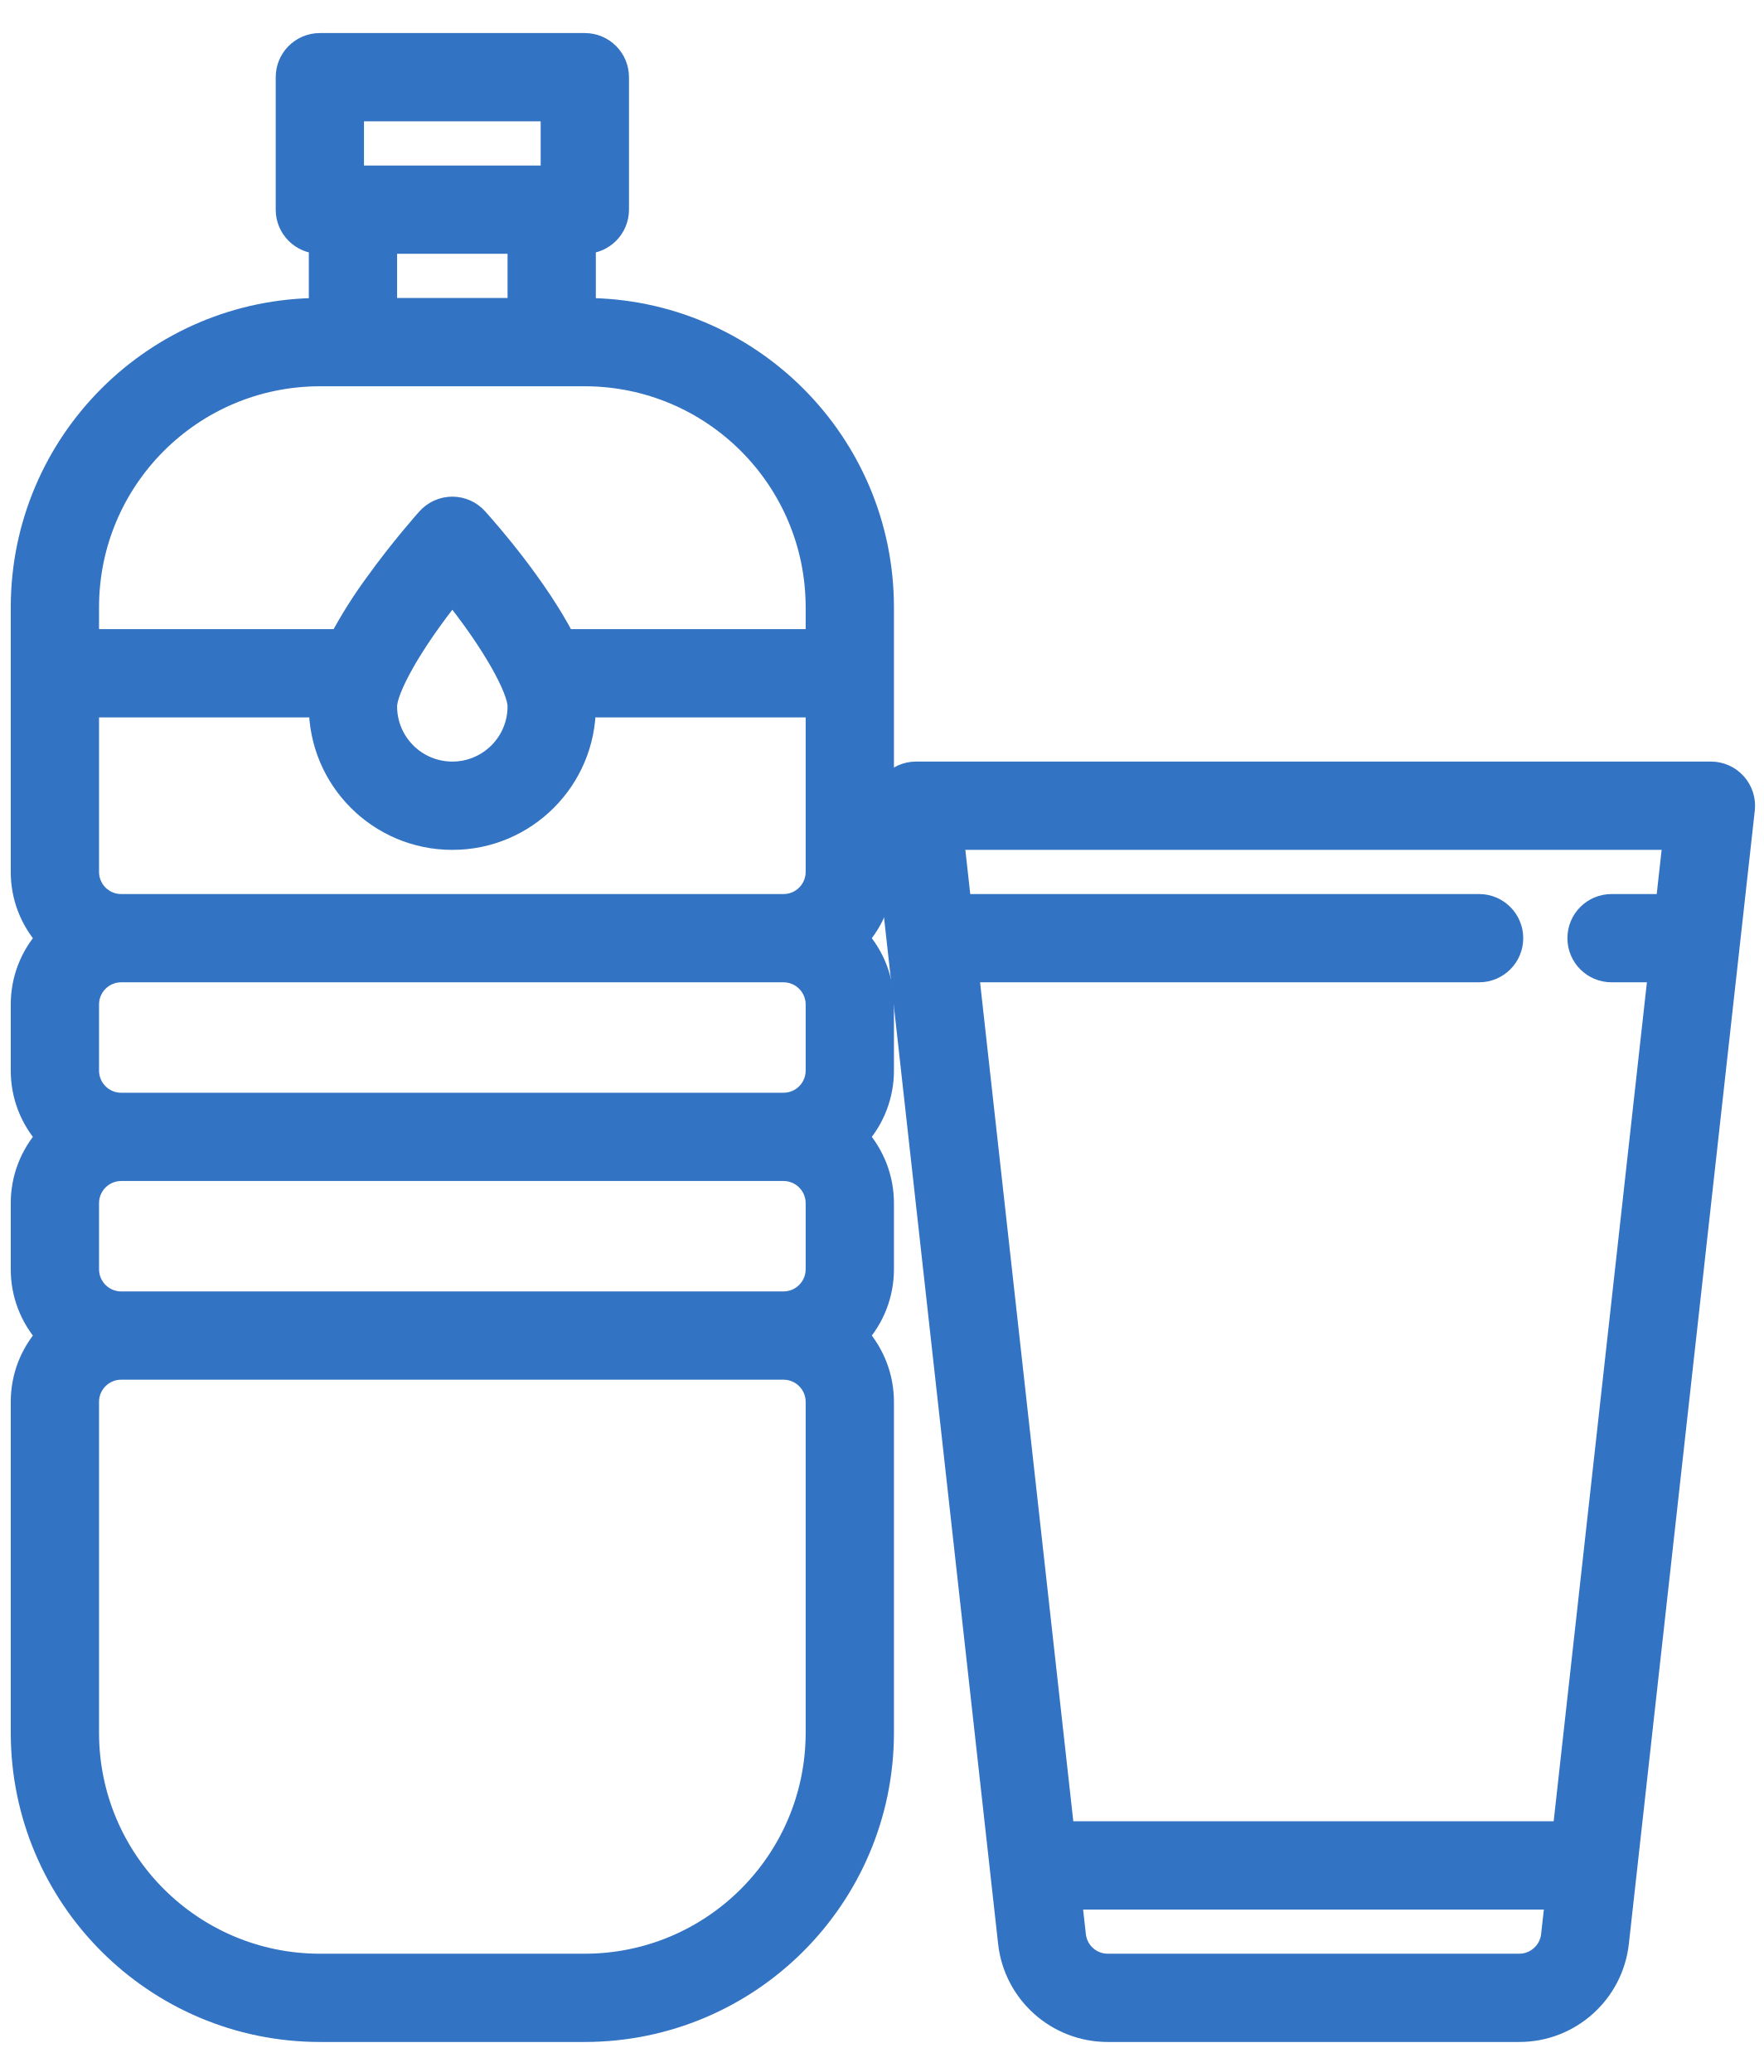
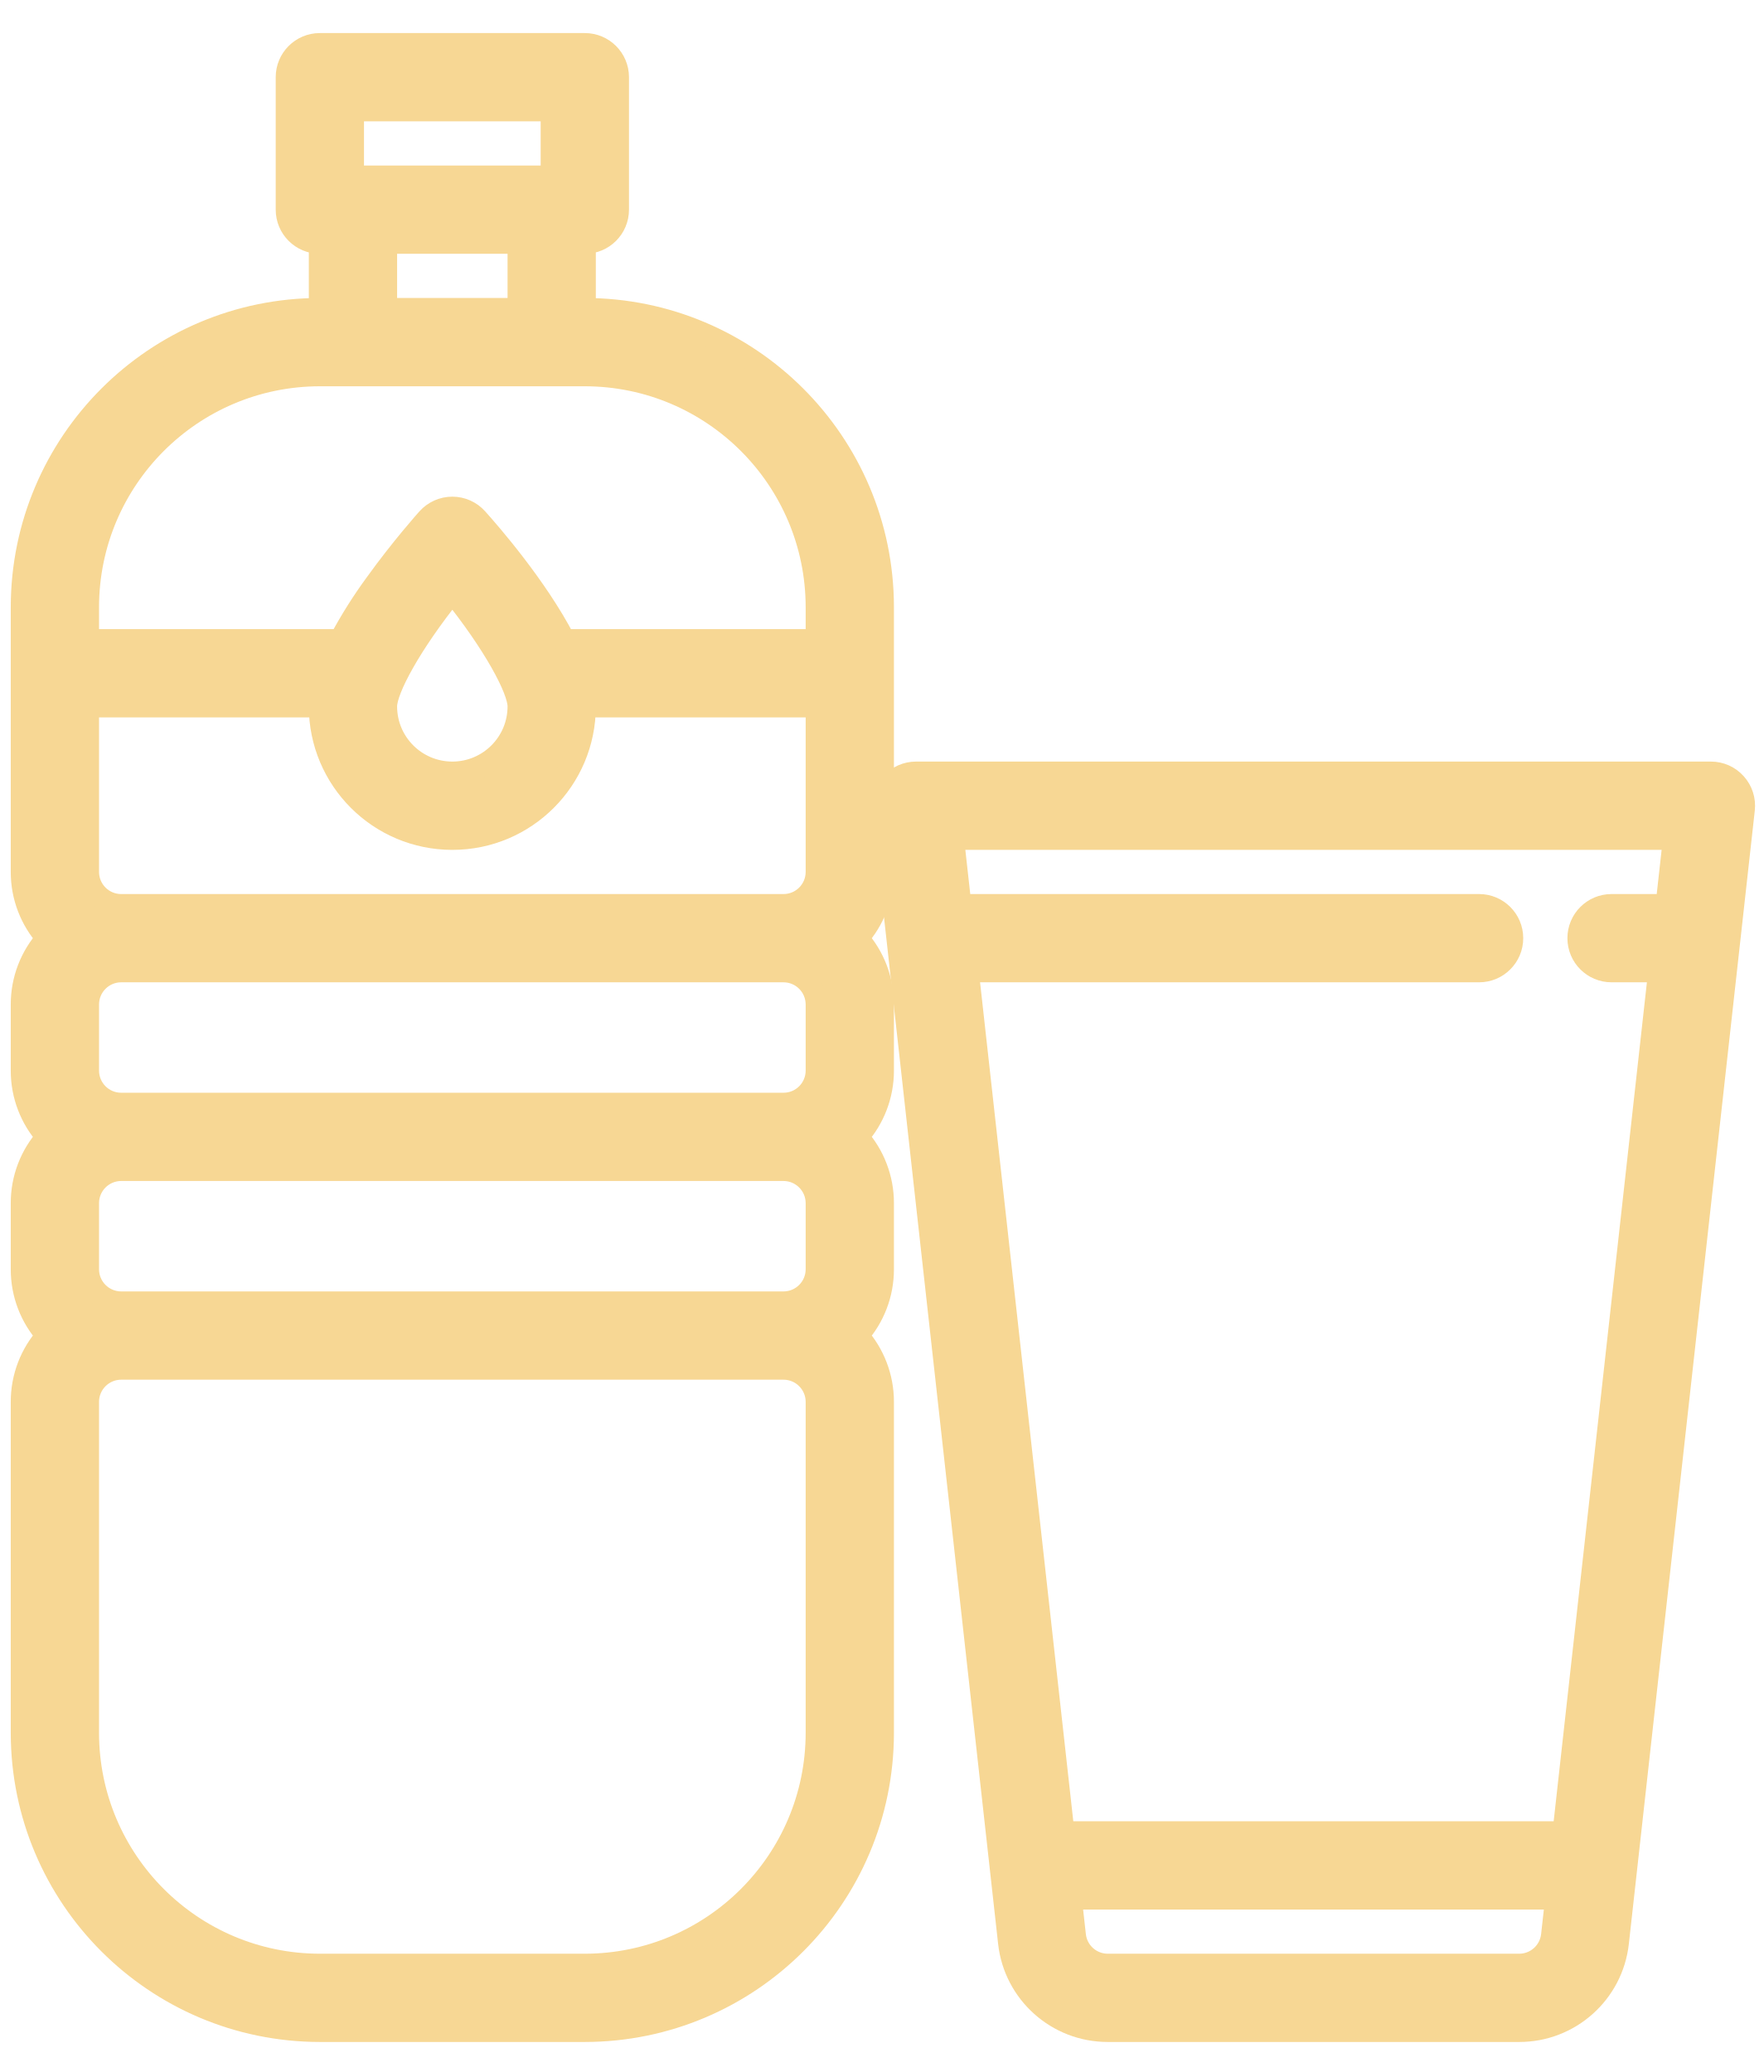
<svg xmlns="http://www.w3.org/2000/svg" width="40px" height="47px" viewBox="0 0 40 47" version="1.1">
  <g id="Page-1" stroke="none" stroke-width="1" fill="none" fill-rule="evenodd">
-     <g id="iPhone-8" transform="translate(-78, -897)" fill="#3373C3" stroke="#3373C3">
+     <g id="iPhone-8" transform="translate(-78, -897)" fill="#f7d794" stroke="#f7d794">
      <g id="Group-14-Copy-2" transform="translate(16, 880)">
        <g id="Water" transform="translate(57, 16)">
          <g id="fenêtre-copy-2">
            <path d="M43.803,18.525 L25.775,18.525 C25.561,18.525 25.358,18.616 25.215,18.776 C25.073,18.935 25.005,19.147 25.028,19.36 L27.885,45.065 C28.01,46.206 28.976,47.07 30.124,47.069 L39.454,47.069 C40.602,47.07 41.567,46.206 41.693,45.065 L44.549,19.36 C44.573,19.147 44.505,18.935 44.362,18.776 C44.22,18.616 44.016,18.525 43.803,18.525 Z M39.454,45.567 L30.124,45.567 C29.741,45.567 29.42,45.279 29.378,44.899 L29.285,44.065 L40.293,44.065 L40.2,44.899 C40.158,45.279 39.836,45.567 39.454,45.567 Z M40.46,42.562 L29.118,42.562 L26.948,23.032 L38.545,23.032 C38.959,23.032 39.296,22.696 39.296,22.281 C39.296,21.866 38.959,21.53 38.545,21.53 L26.781,21.53 L26.614,20.028 L42.964,20.028 L42.797,21.53 L41.549,21.53 C41.134,21.53 40.798,21.866 40.798,22.281 C40.798,22.696 41.134,23.032 41.549,23.032 L42.63,23.032 L40.46,42.562 Z" id="Shape" stroke-width="0.5" fill-rule="nonzero" />
            <path d="M5.494,40.309 C5.498,44.041 8.522,47.065 12.254,47.069 L18.263,47.069 C21.995,47.065 25.02,44.041 25.024,40.309 L25.024,32.797 C25.024,32.243 24.819,31.708 24.449,31.295 C24.819,30.883 25.024,30.347 25.024,29.793 L25.024,28.29 C25.024,27.736 24.819,27.201 24.449,26.788 C24.819,26.376 25.024,25.84 25.024,25.286 L25.024,23.784 C25.024,23.229 24.819,22.694 24.449,22.281 C24.819,21.869 25.024,21.334 25.024,20.779 L25.024,14.77 C25.02,11.038 21.995,8.013 18.263,8.009 L18.263,6.507 C18.678,6.507 19.015,6.171 19.015,5.756 L19.015,2.751 C19.015,2.336 18.678,2 18.263,2 L12.254,2 C11.839,2 11.503,2.336 11.503,2.751 L11.503,5.756 C11.503,6.171 11.839,6.507 12.254,6.507 L12.254,8.009 C8.522,8.013 5.498,11.038 5.494,14.77 L5.494,20.779 C5.493,21.334 5.698,21.869 6.069,22.281 C5.698,22.694 5.493,23.229 5.494,23.784 L5.494,25.286 C5.493,25.84 5.698,26.376 6.069,26.788 C5.698,27.201 5.493,27.736 5.494,28.29 L5.494,29.793 C5.493,30.347 5.698,30.883 6.069,31.295 C5.698,31.708 5.493,32.243 5.494,32.797 L5.494,40.309 Z M23.522,40.309 C23.518,43.212 21.166,45.564 18.263,45.567 L12.254,45.567 C9.352,45.564 6.999,43.212 6.996,40.309 L6.996,32.797 C6.997,32.383 7.333,32.047 7.747,32.046 L22.77,32.046 C23.185,32.047 23.521,32.383 23.522,32.797 L23.522,40.309 Z M23.522,29.793 C23.521,30.207 23.185,30.543 22.77,30.544 L7.747,30.544 C7.333,30.543 6.997,30.207 6.996,29.793 L6.996,28.29 C6.997,27.876 7.333,27.54 7.747,27.539 L22.77,27.539 C23.185,27.54 23.521,27.876 23.522,28.29 L23.522,29.793 Z M23.522,25.286 C23.521,25.701 23.185,26.037 22.77,26.037 L7.747,26.037 C7.333,26.037 6.997,25.701 6.996,25.286 L6.996,23.784 C6.997,23.369 7.333,23.033 7.747,23.032 L22.77,23.032 C23.185,23.033 23.521,23.369 23.522,23.784 L23.522,25.286 Z M22.77,21.53 L7.747,21.53 C7.333,21.53 6.997,21.194 6.996,20.779 L6.996,17.023 L12.254,17.023 C12.254,18.683 13.599,20.028 15.259,20.028 C16.918,20.028 18.263,18.683 18.263,17.023 L23.522,17.023 L23.522,20.779 C23.521,21.194 23.185,21.53 22.77,21.53 Z M13.756,17.023 C13.756,16.636 14.318,15.596 15.259,14.427 C16.2,15.596 16.761,16.636 16.761,17.023 C16.761,17.853 16.088,18.525 15.259,18.525 C14.429,18.525 13.756,17.853 13.756,17.023 Z M13.005,3.502 L17.512,3.502 L17.512,5.005 L13.005,5.005 L13.005,3.502 Z M13.756,6.507 L16.761,6.507 L16.761,8.009 L13.756,8.009 L13.756,6.507 Z M12.254,9.512 L18.263,9.512 C21.166,9.515 23.518,11.867 23.522,14.77 L23.522,15.521 L17.799,15.521 C17.172,14.311 16.102,13.082 15.817,12.766 C15.675,12.607 15.472,12.516 15.258,12.516 C15.045,12.516 14.842,12.607 14.699,12.766 C14.675,12.793 14.102,13.433 13.522,14.24 C13.223,14.647 12.954,15.075 12.715,15.521 L6.996,15.521 L6.996,14.77 C6.999,11.867 9.352,9.515 12.254,9.512 Z" id="Shape" stroke-width="0.5" fill-rule="nonzero" />
          </g>
        </g>
      </g>
    </g>
  </g>
</svg>
